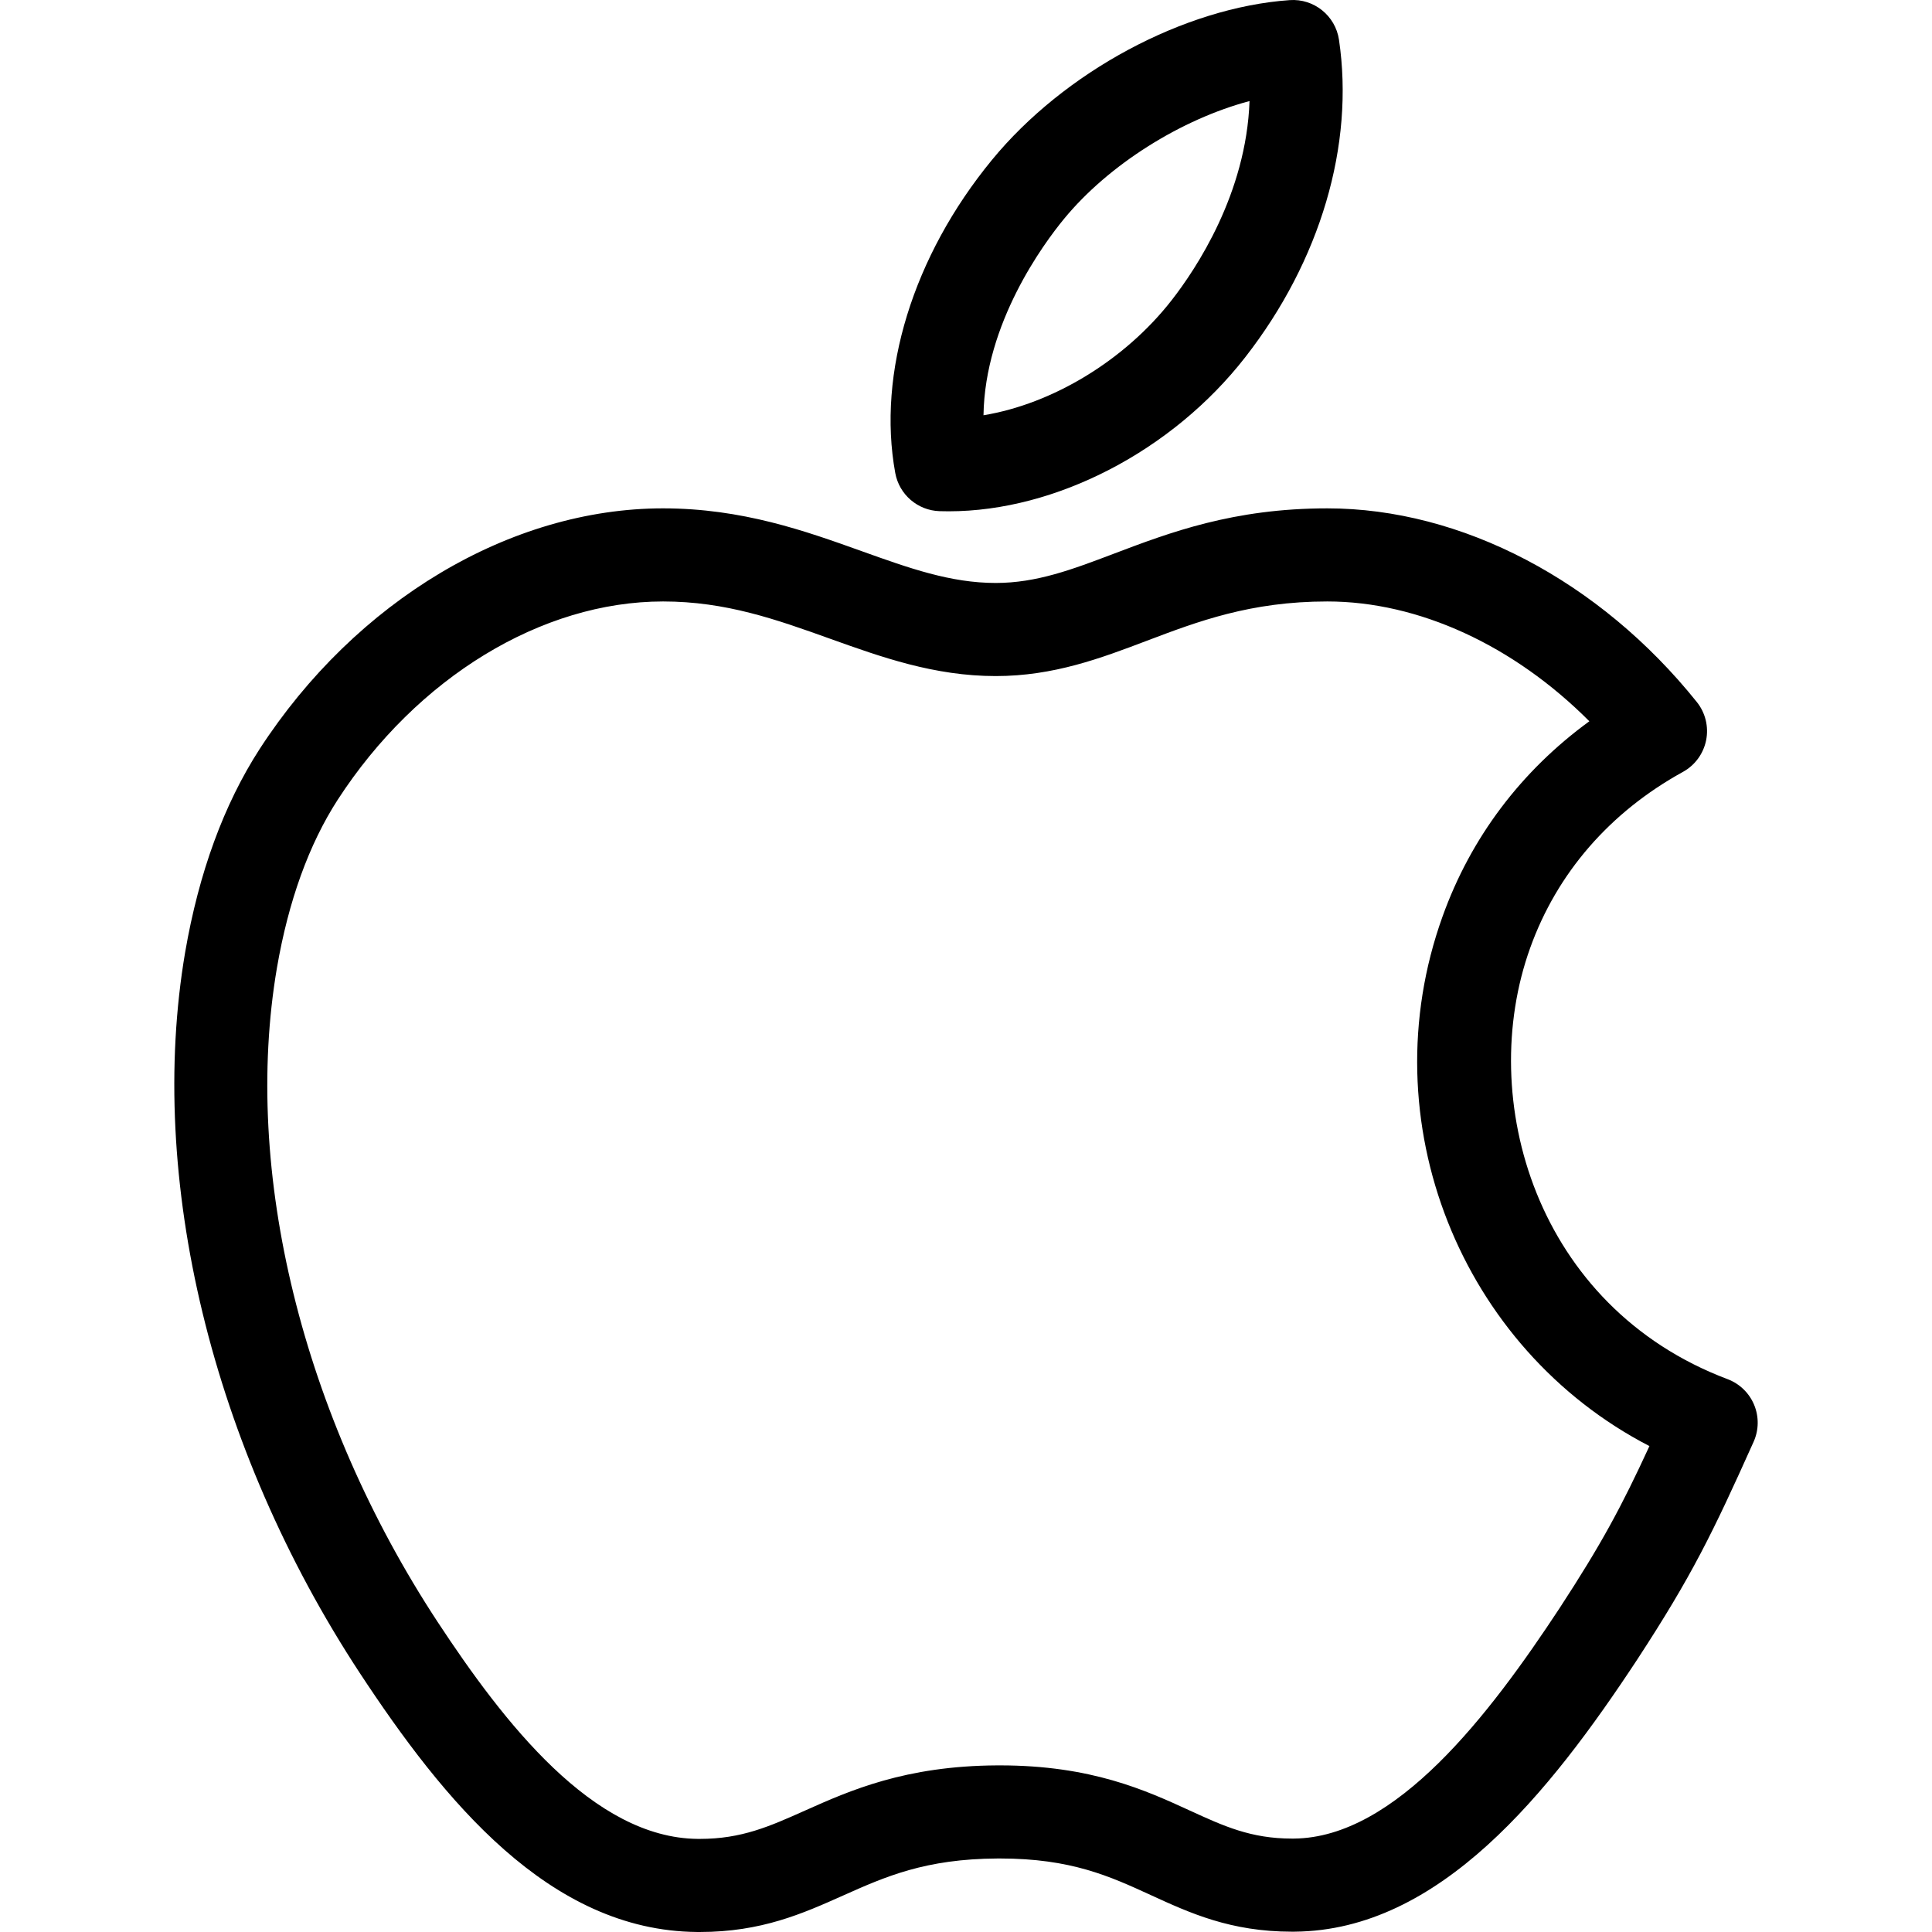
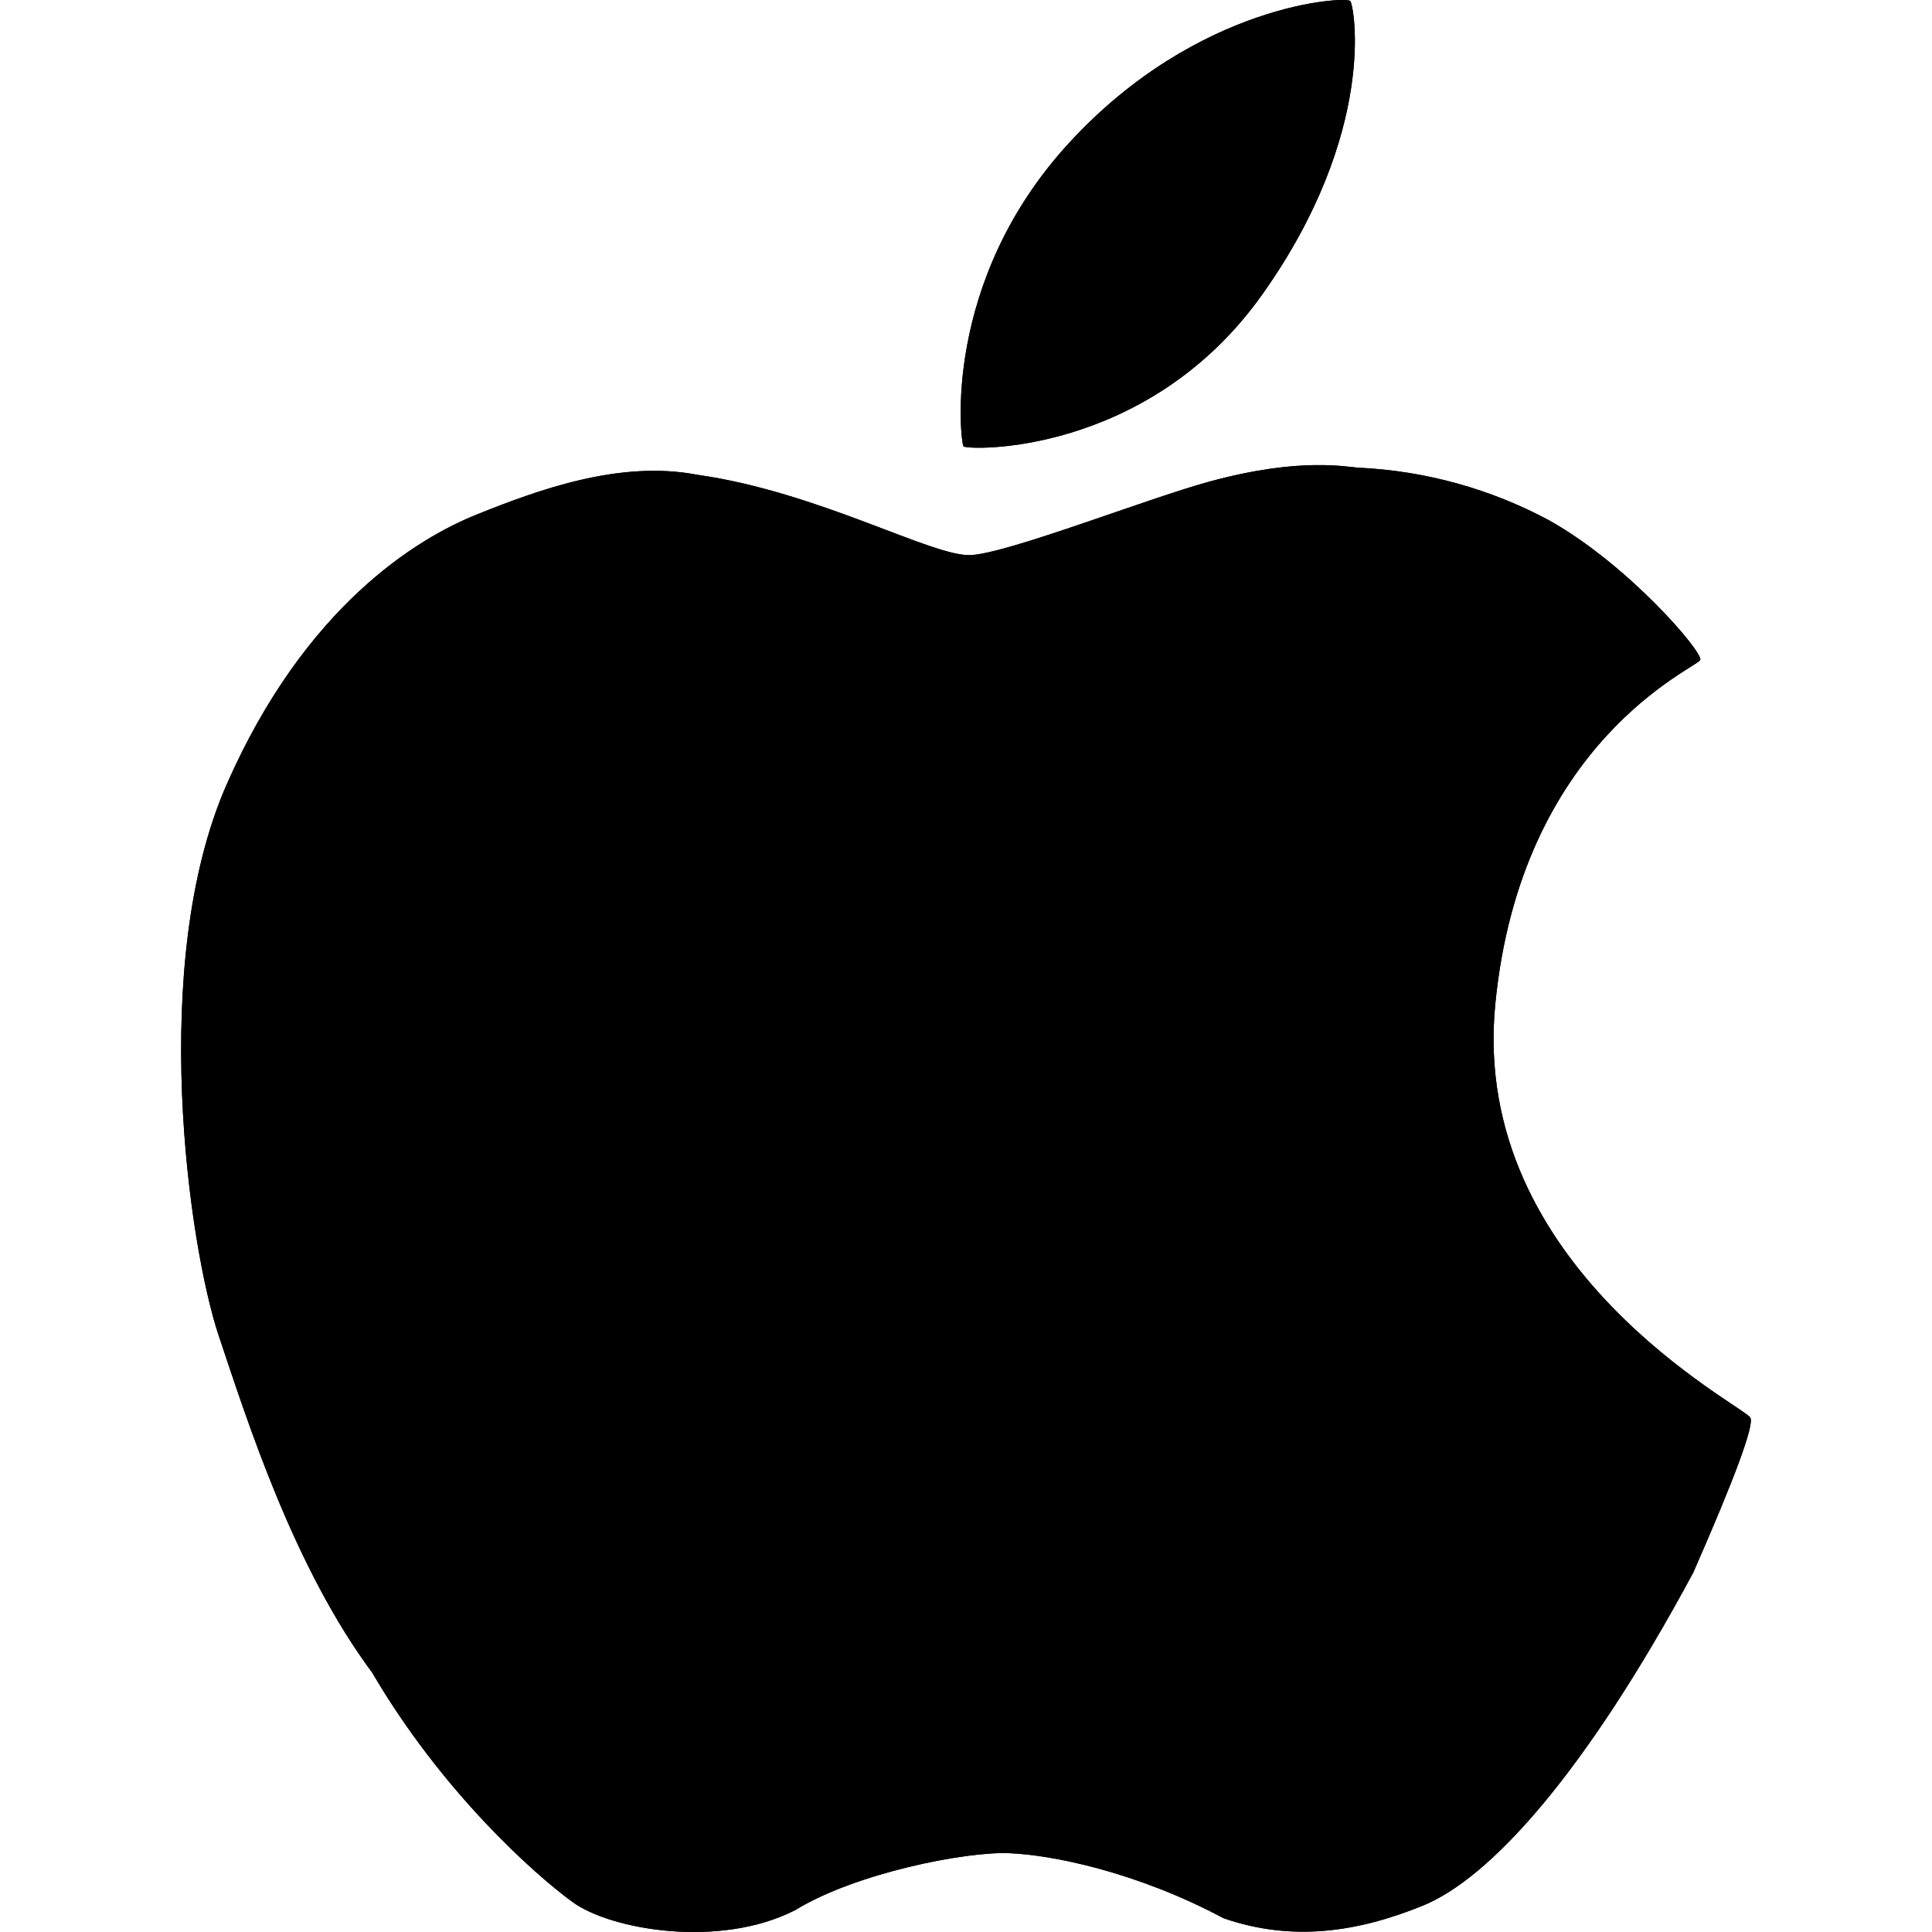
- <svg xmlns="http://www.w3.org/2000/svg" fill="#000000" height="48px" width="48px" version="1.1" id="Capa_1" viewBox="0 0 311.265 311.265" xml:space="preserve">
-   <g>
-     <path d="M151.379,82.354c0.487,0.015,0.977,0.022,1.464,0.022c0.001,0,0.001,0,0.002,0c17.285,0,36.041-9.745,47.777-24.823   C212.736,42.011,218.24,23.367,215.723,6.4c-0.575-3.875-4.047-6.662-7.943-6.381c-17.035,1.193-36.32,11.551-47.987,25.772   c-12.694,15.459-18.51,34.307-15.557,50.418C144.873,79.684,147.848,82.243,151.379,82.354z M171.388,35.309   c7.236-8.82,18.949-16.106,29.924-19.028c-0.522,14.924-8.626,27.056-12.523,32.056c-7.576,9.732-19.225,16.735-30.338,18.566   C158.672,52.062,168.14,39.265,171.388,35.309z" />
-     <path d="M282.608,226.332c-0.794-1.91-2.343-3.407-4.279-4.137c-30.887-11.646-40.56-45.12-31.807-69.461   c4.327-12.073,12.84-21.885,24.618-28.375c1.938-1.068,3.306-2.938,3.737-5.109c0.431-2.171-0.12-4.422-1.503-6.149   c-15.654-19.536-37.906-31.199-59.525-31.199c-15.136,0-25.382,3.886-34.422,7.314c-6.659,2.525-12.409,4.706-19.001,4.706   c-7.292,0-13.942-2.382-21.644-5.141c-9.003-3.225-19.206-6.88-31.958-6.88c-24.577,0-49.485,14.863-65.013,38.803   c-5.746,8.905-9.775,19.905-11.98,32.708c-6.203,36.422,4.307,79.822,28.118,116.101c13.503,20.53,30.519,41.546,54.327,41.749   l0.486,0.002c9.917,0,16.589-2.98,23.041-5.862c6.818-3.045,13.258-5.922,24.923-5.98l0.384-0.001   c11.445,0,17.681,2.861,24.283,5.89c6.325,2.902,12.866,5.903,22.757,5.903l0.453-0.003c23.332-0.198,41.002-22.305,55.225-43.925   c8.742-13.391,12.071-20.235,18.699-35.003C283.373,230.396,283.402,228.242,282.608,226.332z M251.281,259.065   c-11.329,17.222-26.433,37.008-42.814,37.148l-0.318,0.001c-6.615,0-10.979-2.003-16.503-4.537   c-7.046-3.233-15.815-7.256-30.538-7.256l-0.463,0.001c-14.819,0.074-23.77,4.072-30.961,7.285   c-5.701,2.547-10.204,4.558-16.923,4.558l-0.348-0.001c-16.862-0.145-31.267-18.777-41.929-34.987   c-21.78-33.184-31.45-72.565-25.869-105.332c1.858-10.789,5.155-19.909,9.79-27.093c12.783-19.708,32.869-31.951,52.419-31.951   c10.146,0,18.284,2.915,26.9,6.001c8.262,2.96,16.805,6.02,26.702,6.02c9.341,0,16.956-2.888,24.32-5.681   c8.218-3.117,16.717-6.34,29.104-6.34c14.739,0,30.047,7.097,42.211,19.302c-11.002,8.02-19.102,18.756-23.655,31.461   c-11.872,33.016,2.986,69.622,33.334,85.316C261.229,242.764,258.024,248.734,251.281,259.065z" />
-   </g>
+ <svg xmlns="http://www.w3.org/2000/svg" width="48" height="48" fill="currentColor" class="bi bi-apple" viewBox="0 0 16 16">
+   <path d="M11.182.008C11.148-.03 9.923.023 8.857 1.18c-1.066 1.156-.902 2.482-.878 2.516s1.52.087 2.475-1.258.762-2.391.728-2.43m3.314 11.733c-.048-.096-2.325-1.234-2.113-3.422s1.675-2.789 1.698-2.854-.597-.79-1.254-1.157a3.7 3.7 0 0 0-1.563-.434c-.108-.003-.483-.095-1.254.116-.508.139-1.653.589-1.968.607-.316.018-1.256-.522-2.267-.665-.647-.125-1.333.131-1.824.328-.49.196-1.422.754-2.074 2.237-.652 1.482-.311 3.83-.067 4.56s.625 1.924 1.273 2.796c.576.984 1.34 1.667 1.659 1.899s1.219.386 1.843.067c.502-.308 1.408-.485 1.766-.472.357.013 1.061.154 1.782.539.571.197 1.111.115 1.652-.105.541-.221 1.324-1.059 2.238-2.758q.52-1.185.473-1.282" />
+   <path d="M11.182.008C11.148-.03 9.923.023 8.857 1.18c-1.066 1.156-.902 2.482-.878 2.516s1.52.087 2.475-1.258.762-2.391.728-2.43m3.314 11.733c-.048-.096-2.325-1.234-2.113-3.422s1.675-2.789 1.698-2.854-.597-.79-1.254-1.157a3.7 3.7 0 0 0-1.563-.434c-.108-.003-.483-.095-1.254.116-.508.139-1.653.589-1.968.607-.316.018-1.256-.522-2.267-.665-.647-.125-1.333.131-1.824.328-.49.196-1.422.754-2.074 2.237-.652 1.482-.311 3.83-.067 4.56s.625 1.924 1.273 2.796c.576.984 1.34 1.667 1.659 1.899s1.219.386 1.843.067c.502-.308 1.408-.485 1.766-.472.357.013 1.061.154 1.782.539.571.197 1.111.115 1.652-.105.541-.221 1.324-1.059 2.238-2.758q.52-1.185.473-1.282" />
</svg>
